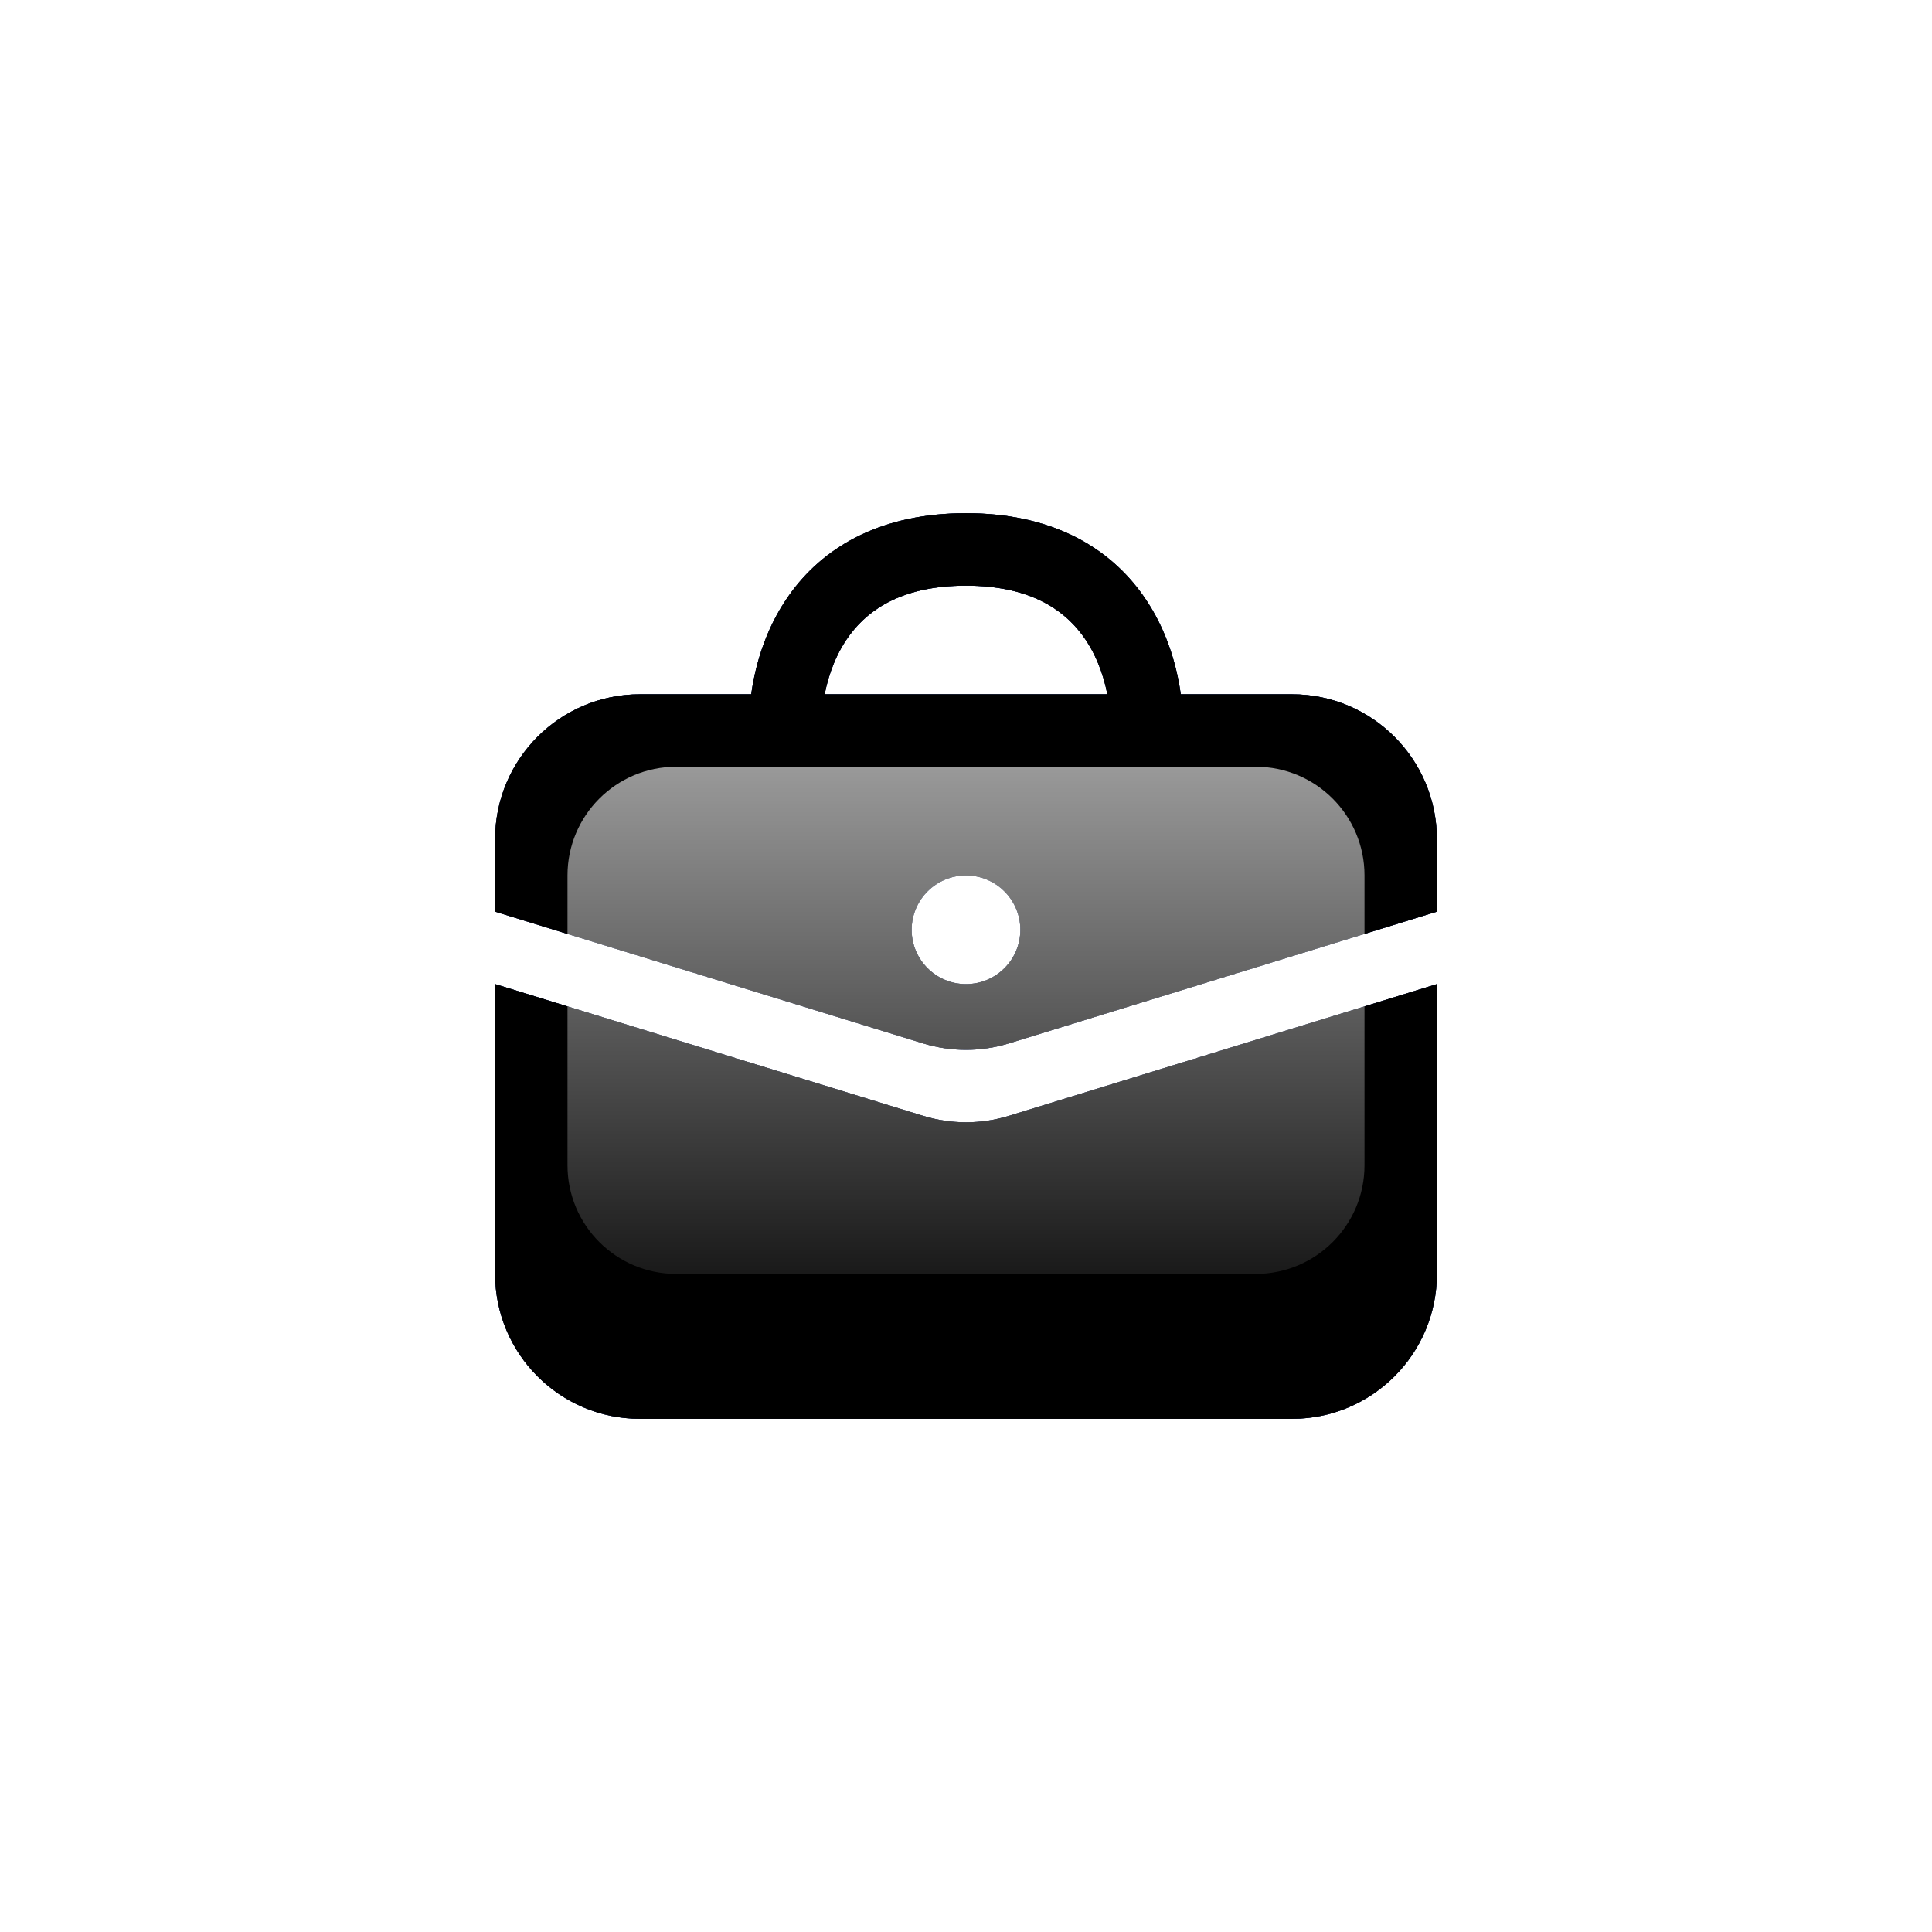
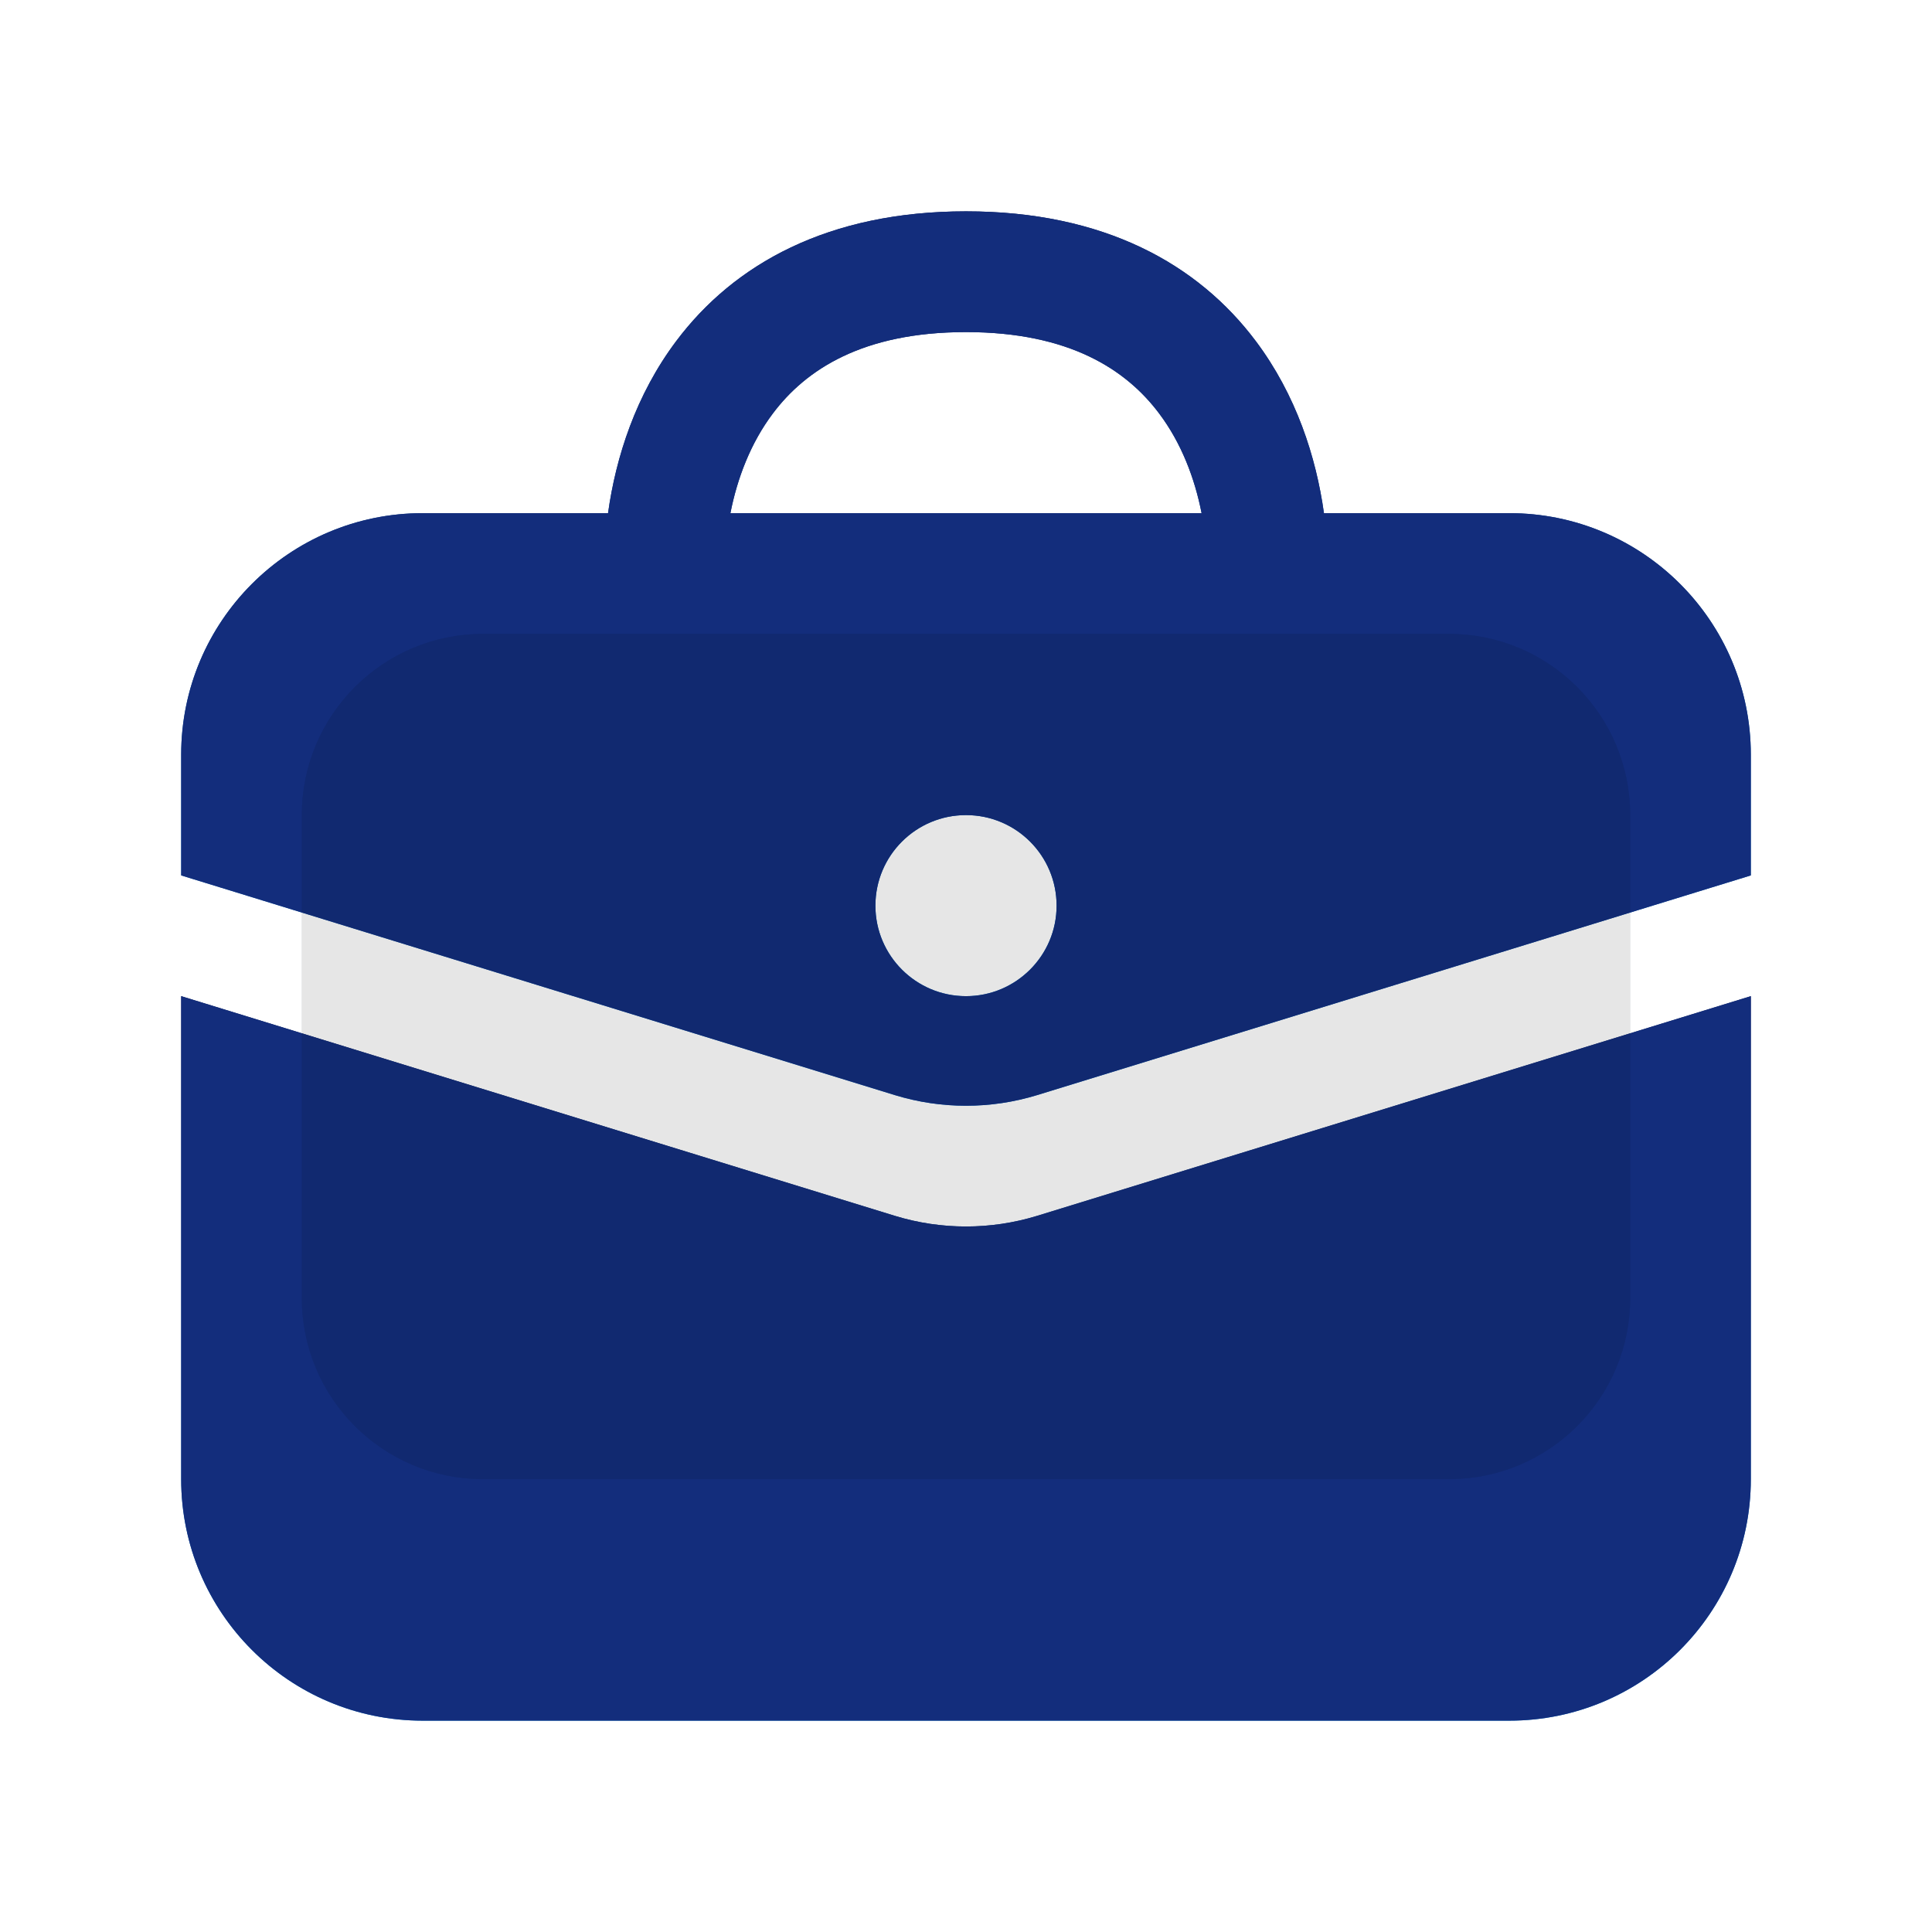
- <svg xmlns="http://www.w3.org/2000/svg" width="30" height="30" viewBox="0 0 30 30" fill="none">
-   <path d="M7.688 19.781V15.281L14.338 17.328C14.77 17.46 15.23 17.46 15.662 17.328L22.312 15.281V19.781C22.312 21.024 21.305 22.031 20.062 22.031H9.938C8.695 22.031 7.688 21.024 7.688 19.781Z" fill="#040E2C" />
-   <path d="M7.688 19.781V15.281L14.338 17.328C14.77 17.46 15.23 17.46 15.662 17.328L22.312 15.281V19.781C22.312 21.024 21.305 22.031 20.062 22.031H9.938C8.695 22.031 7.688 21.024 7.688 19.781Z" fill="#0F215C" />
-   <path d="M7.688 19.781V15.281L14.338 17.328C14.77 17.46 15.23 17.46 15.662 17.328L22.312 15.281V19.781C22.312 21.024 21.305 22.031 20.062 22.031H9.938C8.695 22.031 7.688 21.024 7.688 19.781Z" fill="black" />
-   <path fill-rule="evenodd" clip-rule="evenodd" d="M11.665 10.781C11.738 10.257 11.924 9.679 12.3 9.178C12.838 8.461 13.714 7.969 15 7.969C16.286 7.969 17.162 8.461 17.7 9.178C18.076 9.679 18.262 10.257 18.335 10.781H20.062C21.305 10.781 22.312 11.789 22.312 13.031V14.156L15.662 16.203C15.23 16.335 14.77 16.335 14.338 16.203L7.688 14.156V13.031C7.688 11.789 8.695 10.781 9.938 10.781H11.665ZM12.805 10.781C12.869 10.455 12.994 10.127 13.2 9.853C13.506 9.445 14.036 9.094 15 9.094C15.964 9.094 16.494 9.445 16.8 9.853C17.006 10.127 17.131 10.455 17.195 10.781H12.805ZM15 15.281C15.466 15.281 15.844 14.903 15.844 14.438C15.844 13.972 15.466 13.594 15 13.594C14.534 13.594 14.156 13.972 14.156 14.438C14.156 14.903 14.534 15.281 15 15.281Z" fill="#040E2C" />
-   <path fill-rule="evenodd" clip-rule="evenodd" d="M11.665 10.781C11.738 10.257 11.924 9.679 12.3 9.178C12.838 8.461 13.714 7.969 15 7.969C16.286 7.969 17.162 8.461 17.7 9.178C18.076 9.679 18.262 10.257 18.335 10.781H20.062C21.305 10.781 22.312 11.789 22.312 13.031V14.156L15.662 16.203C15.23 16.335 14.77 16.335 14.338 16.203L7.688 14.156V13.031C7.688 11.789 8.695 10.781 9.938 10.781H11.665ZM12.805 10.781C12.869 10.455 12.994 10.127 13.2 9.853C13.506 9.445 14.036 9.094 15 9.094C15.964 9.094 16.494 9.445 16.8 9.853C17.006 10.127 17.131 10.455 17.195 10.781H12.805ZM15 15.281C15.466 15.281 15.844 14.903 15.844 14.438C15.844 13.972 15.466 13.594 15 13.594C14.534 13.594 14.156 13.972 14.156 14.438C14.156 14.903 14.534 15.281 15 15.281Z" fill="#0F215C" />
-   <path fill-rule="evenodd" clip-rule="evenodd" d="M11.665 10.781C11.738 10.257 11.924 9.679 12.3 9.178C12.838 8.461 13.714 7.969 15 7.969C16.286 7.969 17.162 8.461 17.7 9.178C18.076 9.679 18.262 10.257 18.335 10.781H20.062C21.305 10.781 22.312 11.789 22.312 13.031V14.156L15.662 16.203C15.23 16.335 14.77 16.335 14.338 16.203L7.688 14.156V13.031C7.688 11.789 8.695 10.781 9.938 10.781H11.665ZM12.805 10.781C12.869 10.455 12.994 10.127 13.2 9.853C13.506 9.445 14.036 9.094 15 9.094C15.964 9.094 16.494 9.445 16.8 9.853C17.006 10.127 17.131 10.455 17.195 10.781H12.805ZM15 15.281C15.466 15.281 15.844 14.903 15.844 14.438C15.844 13.972 15.466 13.594 15 13.594C14.534 13.594 14.156 13.972 14.156 14.438C14.156 14.903 14.534 15.281 15 15.281Z" fill="black" />
-   <path d="M21.188 13.594V18.094C21.188 19.026 20.432 19.781 19.5 19.781H10.5C9.568 19.781 8.812 19.026 8.812 18.094V13.594C8.812 12.662 9.568 11.906 10.5 11.906H19.5C20.432 11.906 21.188 12.662 21.188 13.594Z" fill="url(#paint0_linear_51443_34902)" />
+ <svg xmlns="http://www.w3.org/2000/svg" width="18" height="18" viewBox="0 0 18 18" fill="none">
+   <path d="M1.688 13.781V9.281L8.338 11.328C8.769 11.46 9.231 11.46 9.662 11.328L16.312 9.281V13.781C16.312 15.024 15.305 16.031 14.062 16.031H3.938C2.695 16.031 1.688 15.024 1.688 13.781Z" fill="url(#paint0_linear_51893_14183)" />
+   <path d="M1.688 13.781V9.281L8.338 11.328C8.769 11.46 9.231 11.46 9.662 11.328L16.312 9.281V13.781C16.312 15.024 15.305 16.031 14.062 16.031H3.938C2.695 16.031 1.688 15.024 1.688 13.781Z" fill="#132D7C" />
+   <path fill-rule="evenodd" clip-rule="evenodd" d="M5.665 4.781C5.738 4.257 5.924 3.679 6.3 3.178C6.838 2.461 7.714 1.969 9 1.969C10.286 1.969 11.162 2.461 11.7 3.178C12.076 3.679 12.262 4.257 12.335 4.781H14.062C15.305 4.781 16.312 5.789 16.312 7.031V8.156L9.662 10.203C9.231 10.335 8.769 10.335 8.338 10.203L1.688 8.156V7.031C1.688 5.789 2.695 4.781 3.938 4.781H5.665ZM6.805 4.781C6.869 4.455 6.994 4.127 7.2 3.853C7.506 3.445 8.036 3.094 9 3.094C9.964 3.094 10.494 3.445 10.8 3.853C11.006 4.127 11.131 4.455 11.195 4.781H6.805ZM9 9.281C9.466 9.281 9.844 8.903 9.844 8.438C9.844 7.971 9.466 7.594 9 7.594C8.534 7.594 8.156 7.971 8.156 8.438C8.156 8.903 8.534 9.281 9 9.281Z" fill="url(#paint1_linear_51893_14183)" />
+   <path fill-rule="evenodd" clip-rule="evenodd" d="M5.665 4.781C5.738 4.257 5.924 3.679 6.3 3.178C6.838 2.461 7.714 1.969 9 1.969C10.286 1.969 11.162 2.461 11.7 3.178C12.076 3.679 12.262 4.257 12.335 4.781H14.062C15.305 4.781 16.312 5.789 16.312 7.031V8.156L9.662 10.203C9.231 10.335 8.769 10.335 8.338 10.203L1.688 8.156V7.031C1.688 5.789 2.695 4.781 3.938 4.781H5.665ZM6.805 4.781C6.869 4.455 6.994 4.127 7.2 3.853C7.506 3.445 8.036 3.094 9 3.094C9.964 3.094 10.494 3.445 10.8 3.853C11.006 4.127 11.131 4.455 11.195 4.781H6.805ZM9 9.281C9.466 9.281 9.844 8.903 9.844 8.438C9.844 7.971 9.466 7.594 9 7.594C8.534 7.594 8.156 7.971 8.156 8.438C8.156 8.903 8.534 9.281 9 9.281Z" fill="#132D7C" />
+   <g opacity="0.1">
+     <path d="M15.188 7.594V12.094C15.188 13.026 14.432 13.781 13.5 13.781H4.5C3.568 13.781 2.812 13.026 2.812 12.094V7.594C2.812 6.662 3.568 5.906 4.5 5.906H13.5C14.432 5.906 15.188 6.662 15.188 7.594Z" fill="#040E2C" />
+     <path d="M15.188 7.594V12.094C15.188 13.026 14.432 13.781 13.5 13.781H4.5C3.568 13.781 2.812 13.026 2.812 12.094V7.594C2.812 6.662 3.568 5.906 4.5 5.906H13.5C14.432 5.906 15.188 6.662 15.188 7.594Z" fill="#0F215C" />
+     <path d="M15.188 7.594V12.094C15.188 13.026 14.432 13.781 13.5 13.781H4.5C3.568 13.781 2.812 13.026 2.812 12.094V7.594C2.812 6.662 3.568 5.906 4.5 5.906H13.5C14.432 5.906 15.188 6.662 15.188 7.594Z" fill="black" />
+   </g>
  <defs>
-     <linearGradient id="paint0_linear_51443_34902" x1="15" y1="11.906" x2="15" y2="19.781" gradientUnits="userSpaceOnUse">
-       <stop stop-color="white" stop-opacity="0.6" />
-       <stop offset="1" stop-color="white" stop-opacity="0.1" />
+     <linearGradient id="paint0_linear_51893_14183" x1="9" y1="9.281" x2="9" y2="16.031" gradientUnits="userSpaceOnUse">
+       <stop stop-color="#0F215C" />
+       <stop offset="1" stop-color="#007BD1" />
+     </linearGradient>
+     <linearGradient id="paint1_linear_51893_14183" x1="9" y1="1.969" x2="9" y2="10.302" gradientUnits="userSpaceOnUse">
+       <stop stop-color="#0F215C" />
+       <stop offset="1" stop-color="#007BD1" />
    </linearGradient>
  </defs>
</svg>
